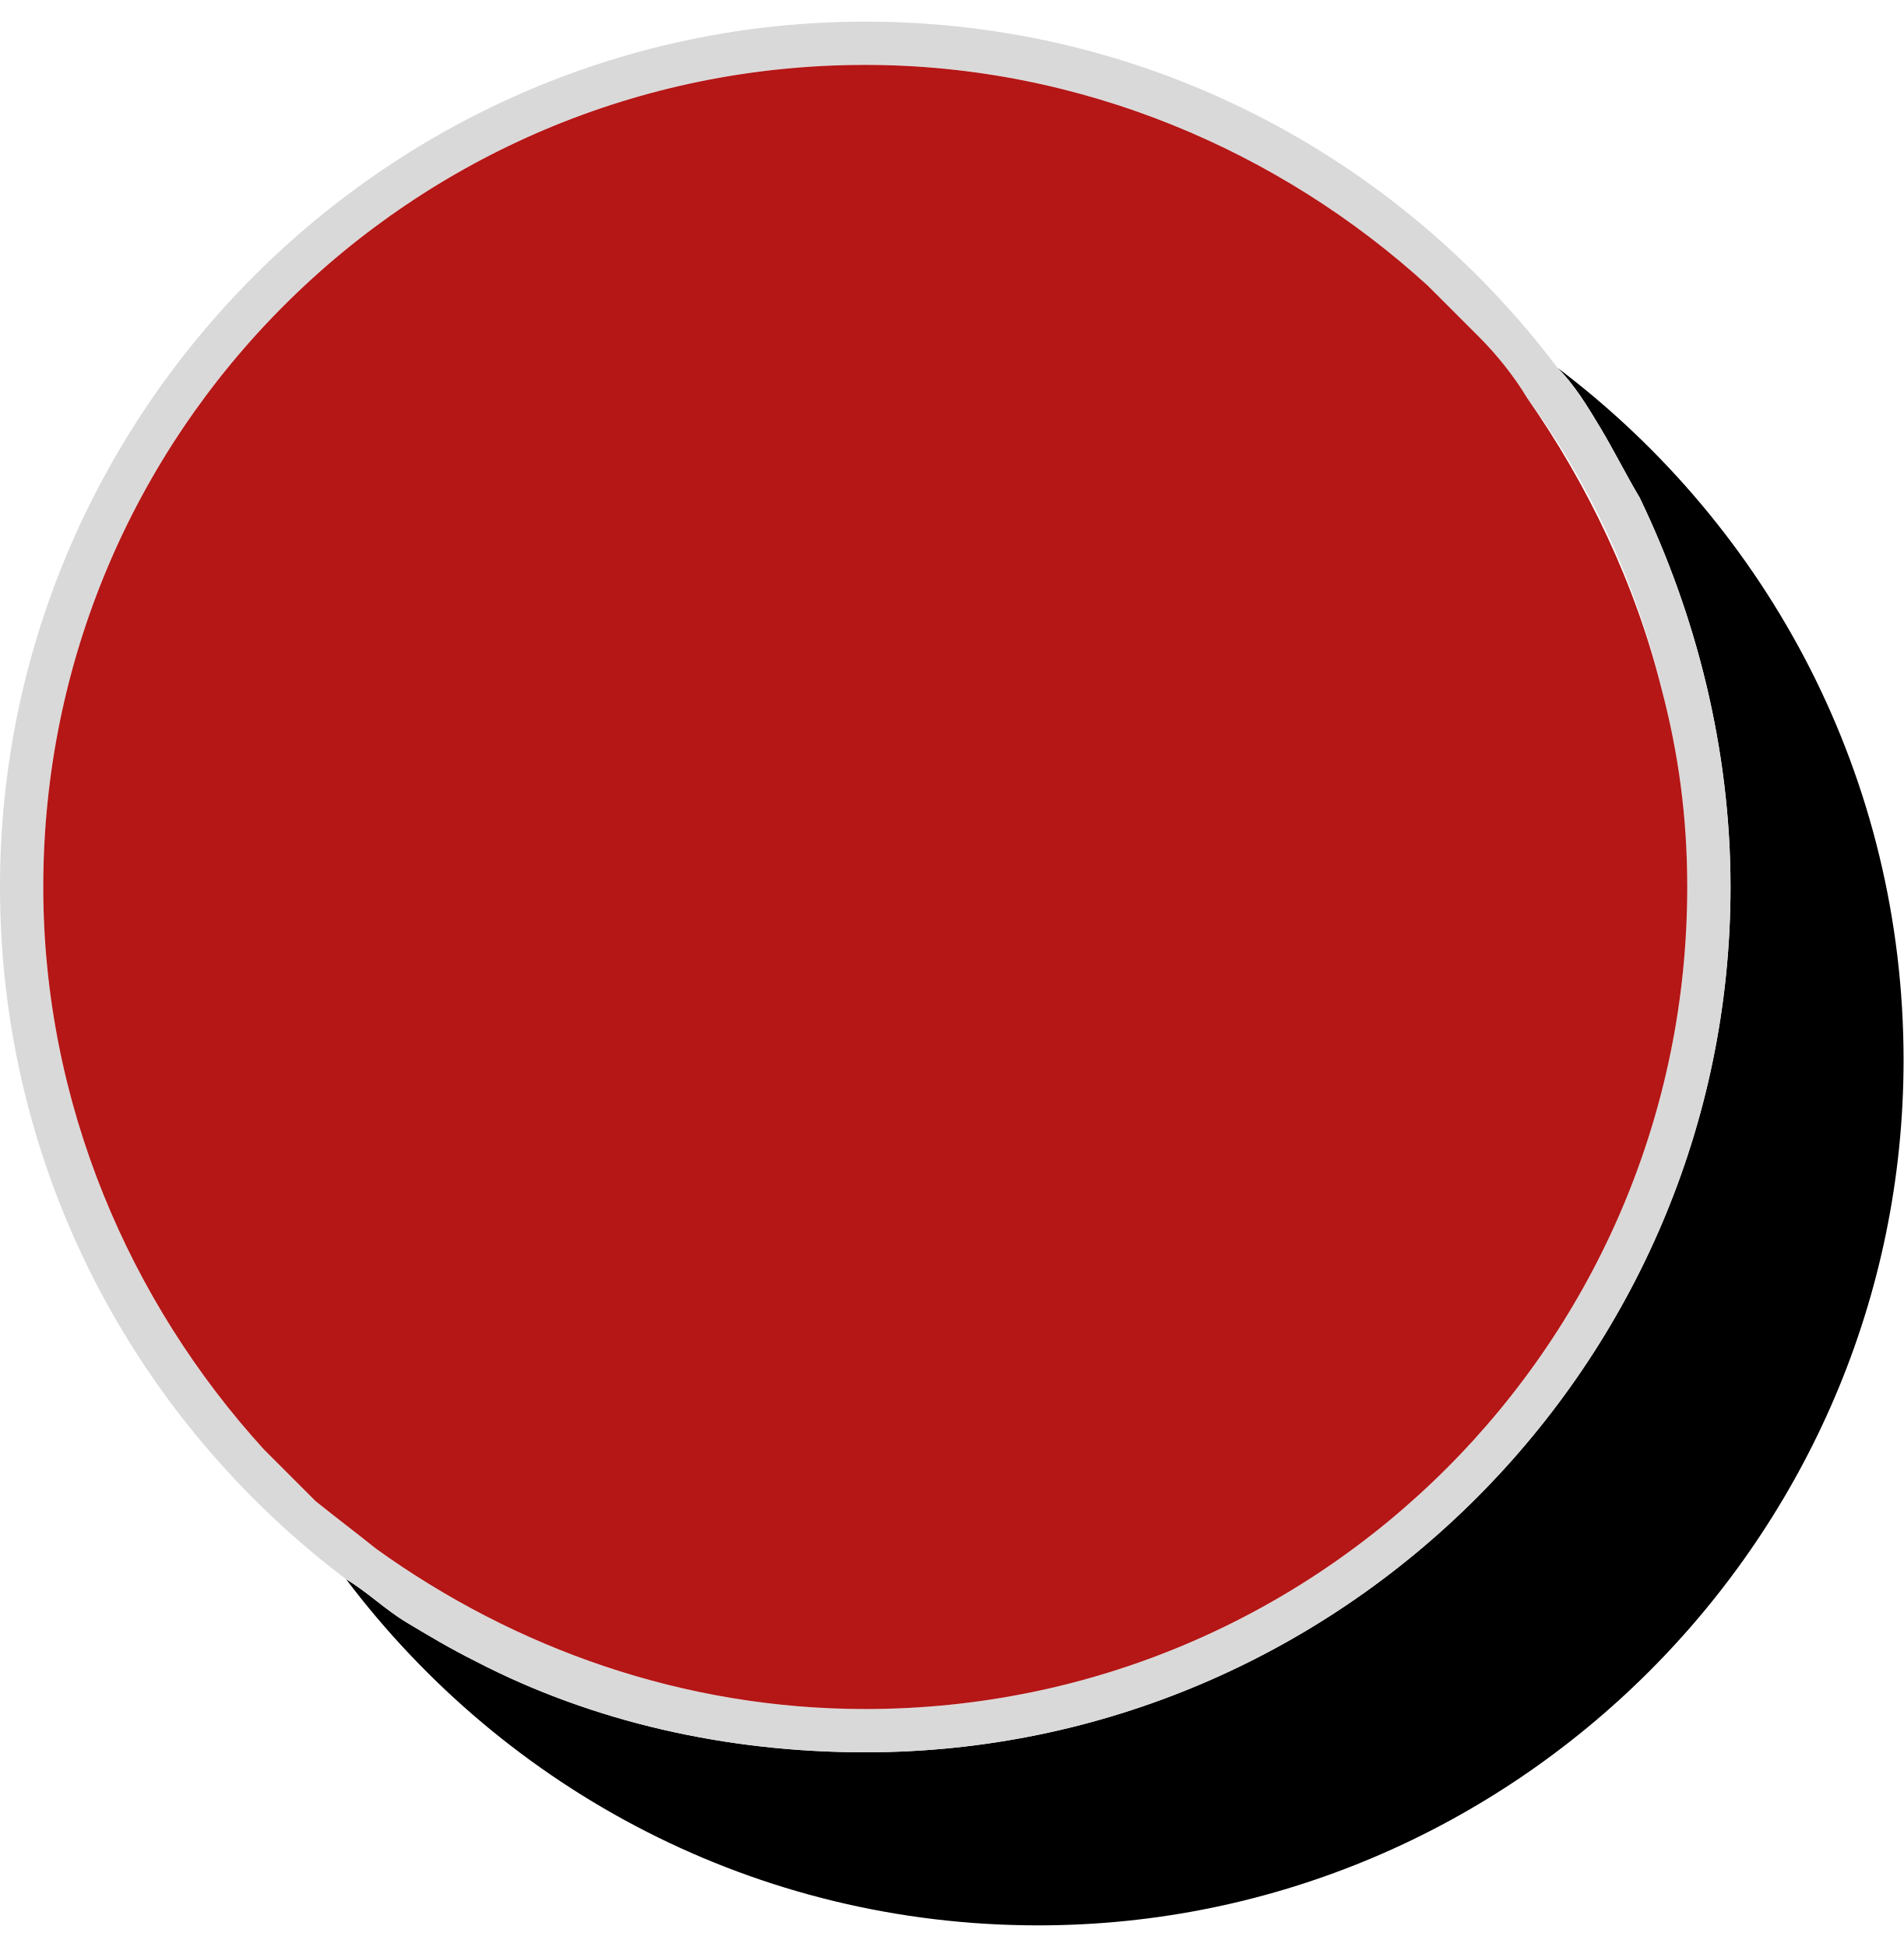
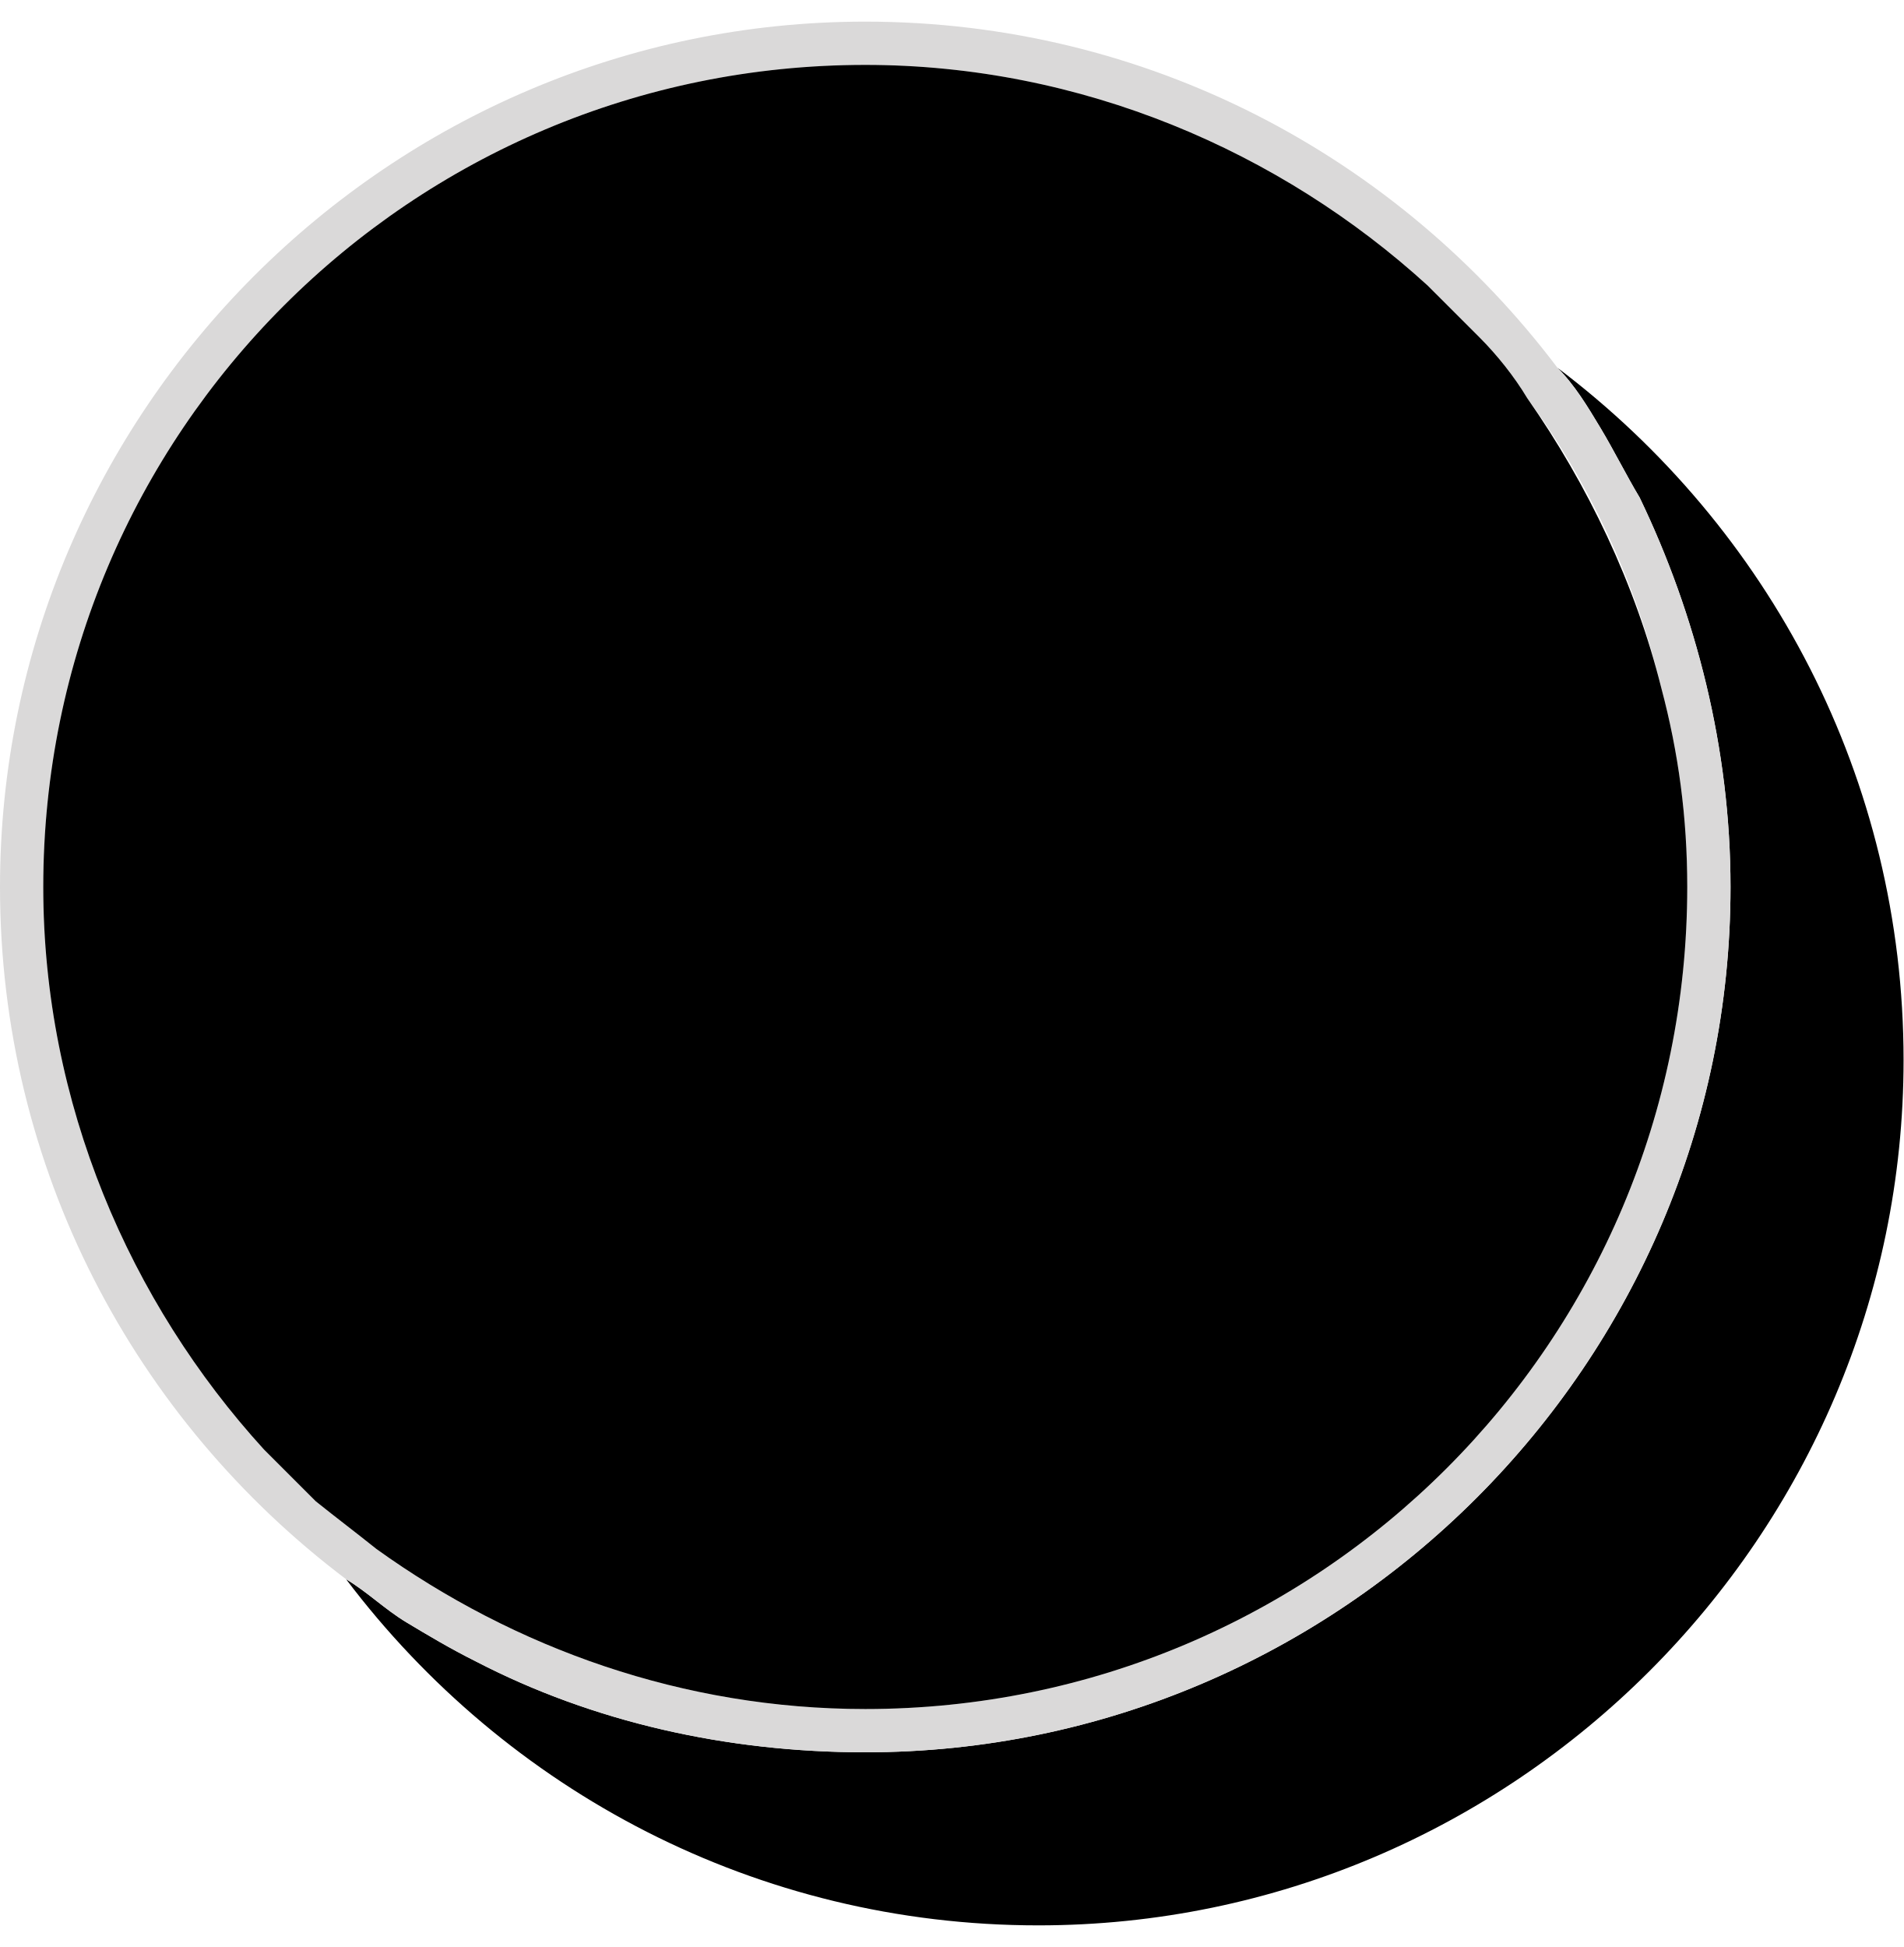
<svg xmlns="http://www.w3.org/2000/svg" version="1.1" id="Layer_1" x="0px" y="0px" viewBox="0 0 44 45" style="enable-background:new 0 0 44 45;" xml:space="preserve">
  <style type="text/css">
	.st0{fill:#DAD9D9;}
- 	.st1{fill:#B51616;}
</style>
  <g>
    <g>
      <g>
        <path d="M44,24.5c0,11-9,20-20,20c-6.5,0-12.3-3.1-16-8c0.5,0.3,0.9,0.7,1.4,1s1,0.6,1.6,0.9c2.7,1.4,5.8,2.1,9,2.1     c11,0,20-9,20-20c0-3.2-0.8-6.3-2.1-9c-0.3-0.5-0.6-1.1-0.9-1.6c-0.3-0.5-0.6-1-1-1.4C40.9,12.2,44,18,44,24.5z" />
      </g>
    </g>
    <g>
      <g>
        <path class="st0" d="M37.9,11.5c-0.3-0.5-0.6-1.1-0.9-1.6s-0.6-1-1-1.4c-3.7-4.9-9.5-8-16-8c-11,0-20,9-20,20     c0,6.5,3.1,12.3,8,16c0.5,0.3,0.9,0.7,1.4,1s1,0.6,1.6,0.9c2.7,1.4,5.8,2.1,9,2.1c11,0,20-9,20-20C40,17.3,39.2,14.2,37.9,11.5z      M20,39.5c-4.2,0-8.1-1.4-11.3-3.7c-0.5-0.4-0.9-0.7-1.4-1.1c-0.4-0.4-0.8-0.8-1.2-1.2C3,30.1,1,25.5,1,20.5c0-10.5,8.5-19,19-19     c5,0,9.6,2,13,5.1l1.2,1.2c0.4,0.4,0.8,0.9,1.1,1.4c1.4,1.9,2.5,4.2,3.1,6.7c0.4,1.5,0.6,3,0.6,4.6C39,31,30.5,39.5,20,39.5z" />
-         <path class="st1" d="M39,20.5c0,10.5-8.5,19-19,19c-4.2,0-8.1-1.4-11.3-3.7c-0.5-0.4-0.9-0.7-1.4-1.1c-0.4-0.4-0.8-0.8-1.2-1.2     C3,30.1,1,25.5,1,20.5c0-10.5,8.5-19,19-19c5,0,9.6,2,13,5.1l1.2,1.2c0.4,0.4,0.8,0.9,1.1,1.4c1.4,2,2.5,4.3,3.1,6.7     C38.8,17.4,39,18.9,39,20.5z" />
+         <path d="M39,20.5c0,10.5-8.5,19-19,19c-4.2,0-8.1-1.4-11.3-3.7c-0.5-0.4-0.9-0.7-1.4-1.1c-0.4-0.4-0.8-0.8-1.2-1.2     C3,30.1,1,25.5,1,20.5c0-10.5,8.5-19,19-19c5,0,9.6,2,13,5.1l1.2,1.2c0.4,0.4,0.8,0.9,1.1,1.4c1.4,2,2.5,4.3,3.1,6.7     C38.8,17.4,39,18.9,39,20.5z" />
      </g>
    </g>
  </g>
</svg>
